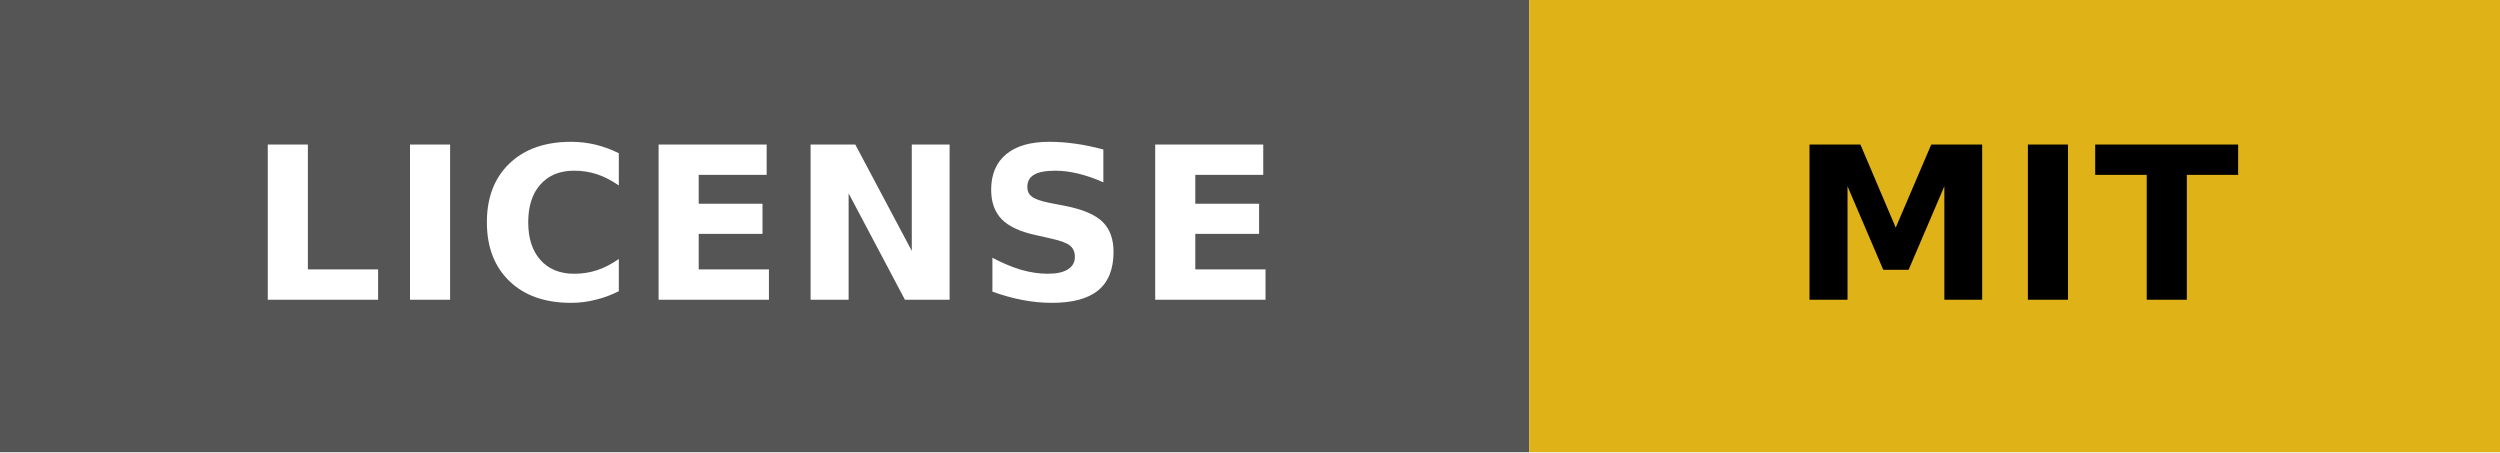
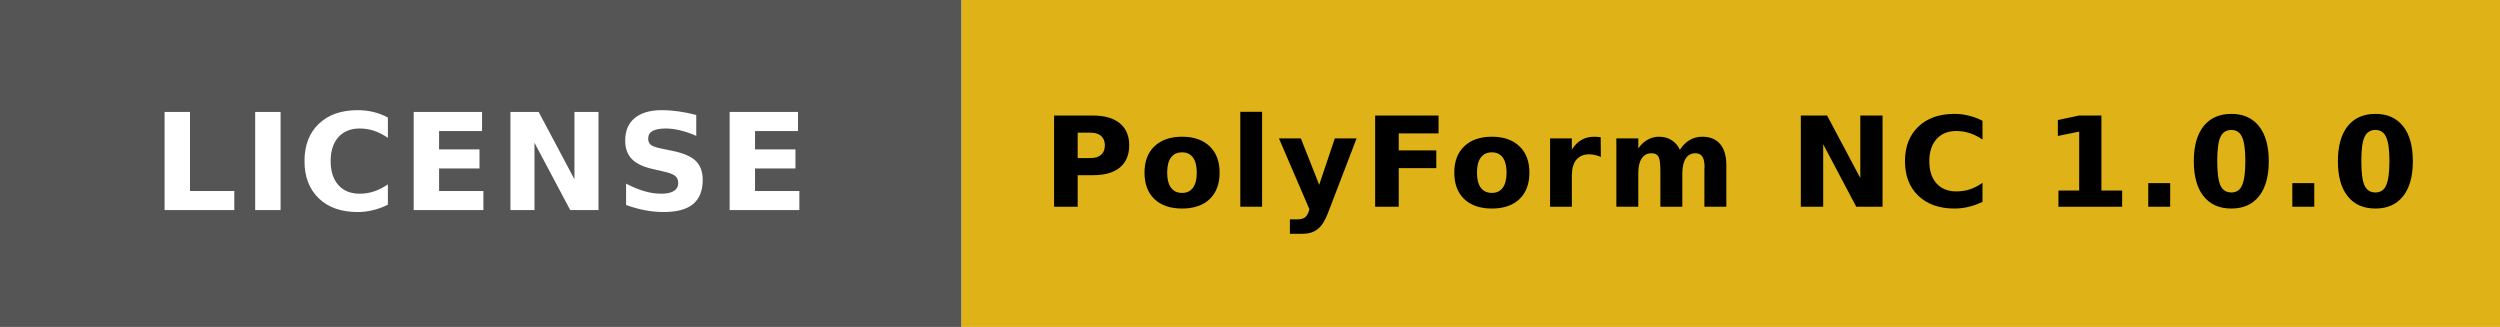
- <svg xmlns="http://www.w3.org/2000/svg" width="188" height="34" viewBox="0 0 188 34">
-   <rect width="115" height="34" fill="#555555" />
-   <rect x="115" width="73" height="34" fill="#DFB317" />
-   <text x="57.5" y="17.0" fill="#FFFFFF" font-family="DejaVu Sans, Verdana, sans-serif" font-size="16" font-weight="700" letter-spacing="0.5" text-anchor="middle" dominant-baseline="central">LICENSE</text>
-   <text x="151.5" y="17.0" fill="#000000" font-family="DejaVu Sans, Verdana, sans-serif" font-size="16" font-weight="700" letter-spacing="0.5" text-anchor="middle" dominant-baseline="central">MIT</text>
+ <svg xmlns="http://www.w3.org/2000/svg" width="260" height="34" viewBox="0 0 260 34">
+   <rect width="100" height="34" fill="#555555" />
+   <rect x="100" width="160" height="34" fill="#DFB317" />
+   <text x="50" y="17.0" fill="#FFFFFF" font-family="DejaVu Sans, Verdana, sans-serif" font-size="14" font-weight="700" letter-spacing="0.5" text-anchor="middle" dominant-baseline="central">LICENSE</text>
+   <text x="180" y="17.0" fill="#000000" font-family="DejaVu Sans, Verdana, sans-serif" font-size="13" font-weight="700" letter-spacing="0.5" text-anchor="middle" dominant-baseline="central">PolyForm NC 1.0.0</text>
</svg>
